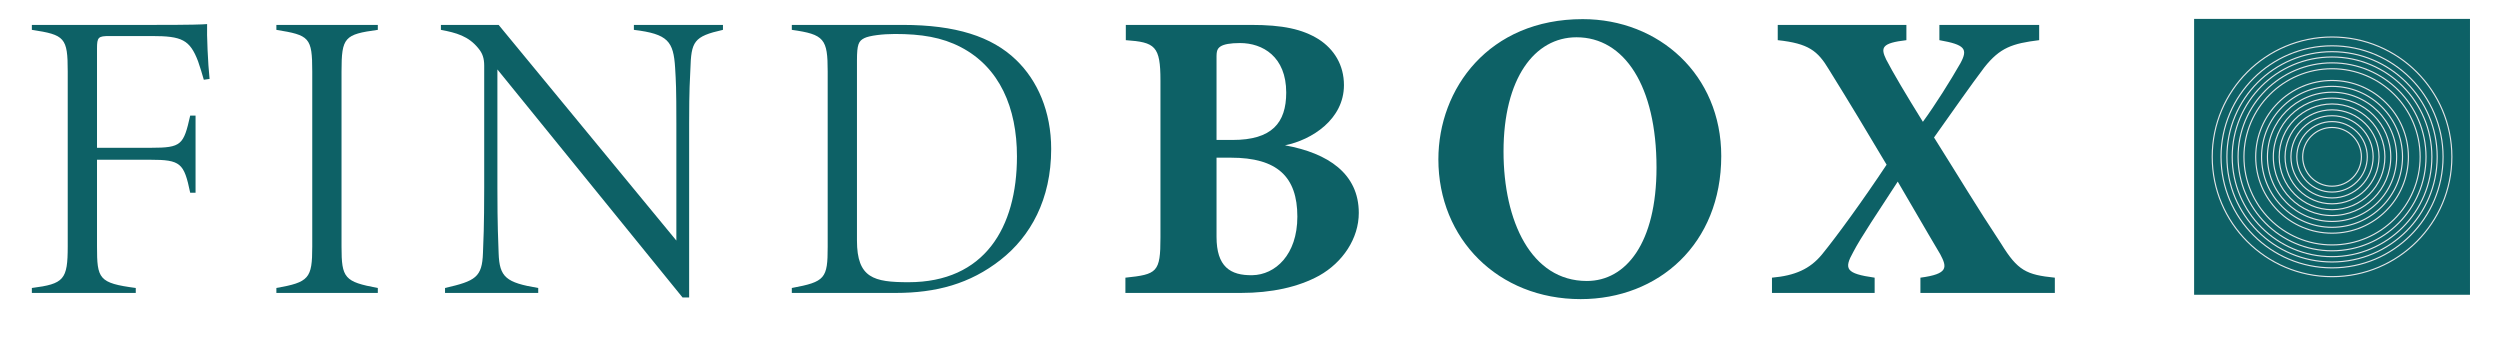
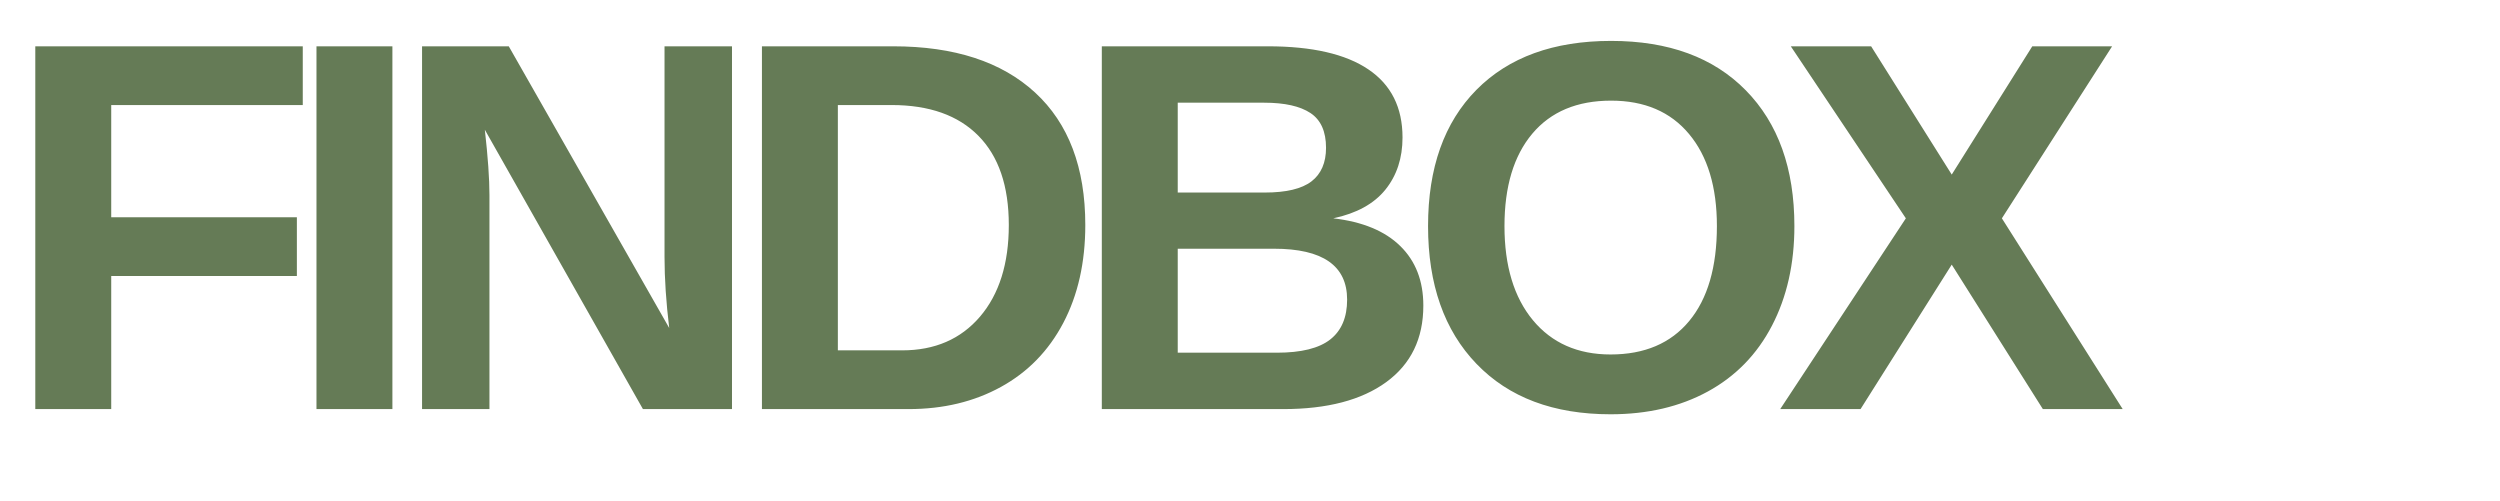
- <svg xmlns="http://www.w3.org/2000/svg" viewBox="0 0 548 78" width="560" height="80" role="img" aria-label="FindBox">
-   <g transform="translate(-129.131 -568.970)">
-     <g fill="#0d6166">
-       <path d="M175.071 586.127C174.709 582.783 174.438 576.456 174.528 574.106C173.534 574.196 171.184 574.287 162.778 574.287H136.114V575.371C143.345 576.456 143.977 577.089 143.977 584.5V622.824C143.977 630.146 143.164 631.05 136.114 631.953V633.038H158.891V631.953C150.756 630.869 150.395 629.965 150.395 622.824V603.843H162.055C168.743 603.843 169.467 604.566 170.822 611.074H171.997V594.172H170.822C169.376 600.589 168.924 601.222 162.236 601.222H150.395V579.439C150.395 576.998 150.666 576.727 153.107 576.727H162.416C169.015 576.727 170.732 577.541 172.54 582.241C173.082 583.777 173.353 584.771 173.805 586.308Z" />
-       <path d="M211.948 633.038V631.953C204.627 630.598 203.994 629.784 203.994 622.915V584.5C203.994 576.998 204.627 576.365 211.948 575.371V574.287H189.713V575.371C196.944 576.546 197.576 576.998 197.576 584.5V622.915C197.576 629.875 196.853 630.688 189.713 631.953V633.038Z" />
-       <path d="M287.602 574.287H268.079V575.371C275.581 576.275 276.756 577.902 277.118 583.687C277.298 586.76 277.389 588.025 277.389 595.889V621.559L238.432 574.287H225.778V575.371C229.122 576.004 231.834 576.727 234.003 579.439C234.907 580.523 235.268 581.608 235.268 583.235V609.989C235.268 618.576 235.088 621.92 234.997 624.271C234.816 629.603 233.37 630.417 226.682 631.953V633.038H247.109V631.953C240.059 630.778 238.613 629.603 238.432 624.361C238.342 621.469 238.161 618.667 238.161 609.989V584.048L278.745 634.032H280.191V595.889C280.191 588.025 280.371 586.398 280.462 584.048C280.643 577.902 281.185 576.817 287.602 575.371Z" />
-       <path d="M302.697 574.287V575.371C309.837 576.365 310.56 577.36 310.56 584.5V622.915C310.56 629.875 310.018 630.598 302.697 631.953V633.038H325.474C334.332 633.038 341.744 631.05 348.433 625.807C355.031 620.655 359.55 612.52 359.55 601.493C359.55 593.268 356.567 586.489 351.867 581.969C346.534 576.817 338.58 574.287 327.011 574.287ZM316.978 582.06C316.978 578.535 317.339 577.812 318.605 577.179C319.69 576.637 322.582 576.275 325.293 576.275C331.078 576.275 335.598 576.998 339.755 579.167C348.252 583.596 352.048 592.454 352.048 603.12C352.048 618.757 344.907 630.688 328.276 630.688C320.684 630.688 316.978 629.784 316.978 621.559Z" />
-       <path d="M423.725 587.483C423.725 583.054 421.555 579.619 418.211 577.45C414.595 575.19 410.257 574.287 403.387 574.287H375.91V577.631C382.327 578.083 383.502 578.896 383.502 586.489V620.926C383.502 628.519 382.779 628.971 375.819 629.694V633.038H401.128C407.816 633.038 413.692 631.773 418.301 629.242C423.453 626.349 426.978 621.107 426.978 615.503C426.978 606.916 420.29 602.397 410.799 600.68C416.674 599.505 423.725 594.985 423.725 587.483ZM395.795 599.505V582.331C395.795 580.433 395.705 579.619 396.699 578.987C397.422 578.535 398.778 578.264 400.947 578.264C405.918 578.264 411.07 581.246 411.07 589.11C411.07 595.799 407.907 599.505 399.32 599.505ZM395.795 603.391H398.959C409.082 603.391 413.511 607.549 413.511 616.317C413.511 624.722 408.63 629.061 403.659 629.151C398.778 629.242 395.795 627.253 395.795 620.745Z" />
-       <path d="M444.423 603.753C444.423 621.197 457.529 634.394 475.607 634.394C492.69 634.394 506.429 622.282 506.429 603.03C506.429 585.223 492.78 573.021 476.059 573.021C455.45 573.021 444.423 588.297 444.423 603.753ZM492.238 605.56C492.238 622.101 485.549 630.417 476.963 630.417C464.76 630.417 458.704 617.311 458.704 602.035C458.704 586.037 465.483 576.998 474.703 576.998C485.188 576.998 492.238 587.664 492.238 605.56Z" />
-       <path d="M579.552 633.038V629.694C573.315 629.061 571.417 628.157 567.802 622.282C562.469 614.238 558.311 607.278 553.069 598.962C557.498 592.726 561.023 587.664 564.096 583.596C567.531 579.258 570.242 578.354 576.117 577.631V574.287H554.244V577.631C559.848 578.625 560.571 579.529 558.853 582.693C556.684 586.489 553.34 591.822 550.628 595.528C546.922 589.562 544.03 584.681 542.584 581.879C541.318 579.258 541.589 578.264 547.013 577.631V574.287H518.812V577.631C525.591 578.354 527.579 579.981 530.02 584.048C534.63 591.46 538.426 597.787 542.674 604.928C537.522 612.701 531.737 620.655 528.483 624.632C525.862 627.796 522.608 629.242 517.547 629.694V633.038H540.053V629.694C533.726 628.79 533.274 627.796 535.353 624.09C536.98 620.926 540.957 615.051 545.115 608.634C551.622 619.842 553.521 623.005 554.424 624.542C555.961 627.434 556.232 628.88 550.086 629.694V633.038Z" />
-     </g>
-     <g transform="translate(610.08 572.97)">
-       <clipPath id="tl">
-         <rect width="60.47" height="60.47" />
-       </clipPath>
-       <rect width="60.47" height="60.47" fill="#0d6166" />
-       <g clip-path="url(#tl)" transform="translate(0 0)">
-         <circle cx="30.235" cy="30.235" r="6.437" fill="none" stroke="#e4e5e8" stroke-width="0.250" />
-         <circle cx="30.235" cy="30.235" r="7.724" fill="none" stroke="#e4e5e8" stroke-width="0.250" />
-         <circle cx="30.235" cy="30.235" r="9.011" fill="none" stroke="#e4e5e8" stroke-width="0.250" />
-         <circle cx="30.235" cy="30.235" r="10.299" fill="none" stroke="#e4e5e8" stroke-width="0.250" />
-         <circle cx="30.235" cy="30.235" r="11.586" fill="none" stroke="#e4e5e8" stroke-width="0.250" />
-         <circle cx="30.235" cy="30.235" r="12.874" fill="none" stroke="#e4e5e8" stroke-width="0.250" />
-         <circle cx="30.235" cy="30.235" r="14.161" fill="none" stroke="#e4e5e8" stroke-width="0.250" />
-         <circle cx="30.235" cy="30.235" r="15.448" fill="none" stroke="#e4e5e8" stroke-width="0.250" />
-         <circle cx="30.235" cy="30.235" r="16.736" fill="none" stroke="#e4e5e8" stroke-width="0.250" />
-         <circle cx="30.235" cy="30.235" r="19.311" fill="none" stroke="#e4e5e8" stroke-width="0.250" />
-         <circle cx="30.235" cy="30.235" r="20.598" fill="none" stroke="#e4e5e8" stroke-width="0.250" />
-         <circle cx="30.235" cy="30.235" r="21.885" fill="none" stroke="#e4e5e8" stroke-width="0.250" />
-         <circle cx="30.235" cy="30.235" r="23.047" fill="none" stroke="#e4e5e8" stroke-width="0.250" />
-         <circle cx="30.235" cy="30.235" r="24.335" fill="none" stroke="#e4e5e8" stroke-width="0.250" />
-         <circle cx="30.235" cy="30.235" r="26.266" fill="none" stroke="#e4e5e8" stroke-width="0.250" />
-       </g>
-     </g>
-   </g>
+ <svg xmlns="http://www.w3.org/2000/svg" viewBox="0 0 550 110">
+   <text x="0" y="90" font-family="Arial,Helvetica,sans-serif" font-size="116" font-weight="600" letter-spacing="-9" fill="#657b56" textLength="543" lengthAdjust="spacingAndGlyphs">FINDBOX</text>
</svg>
